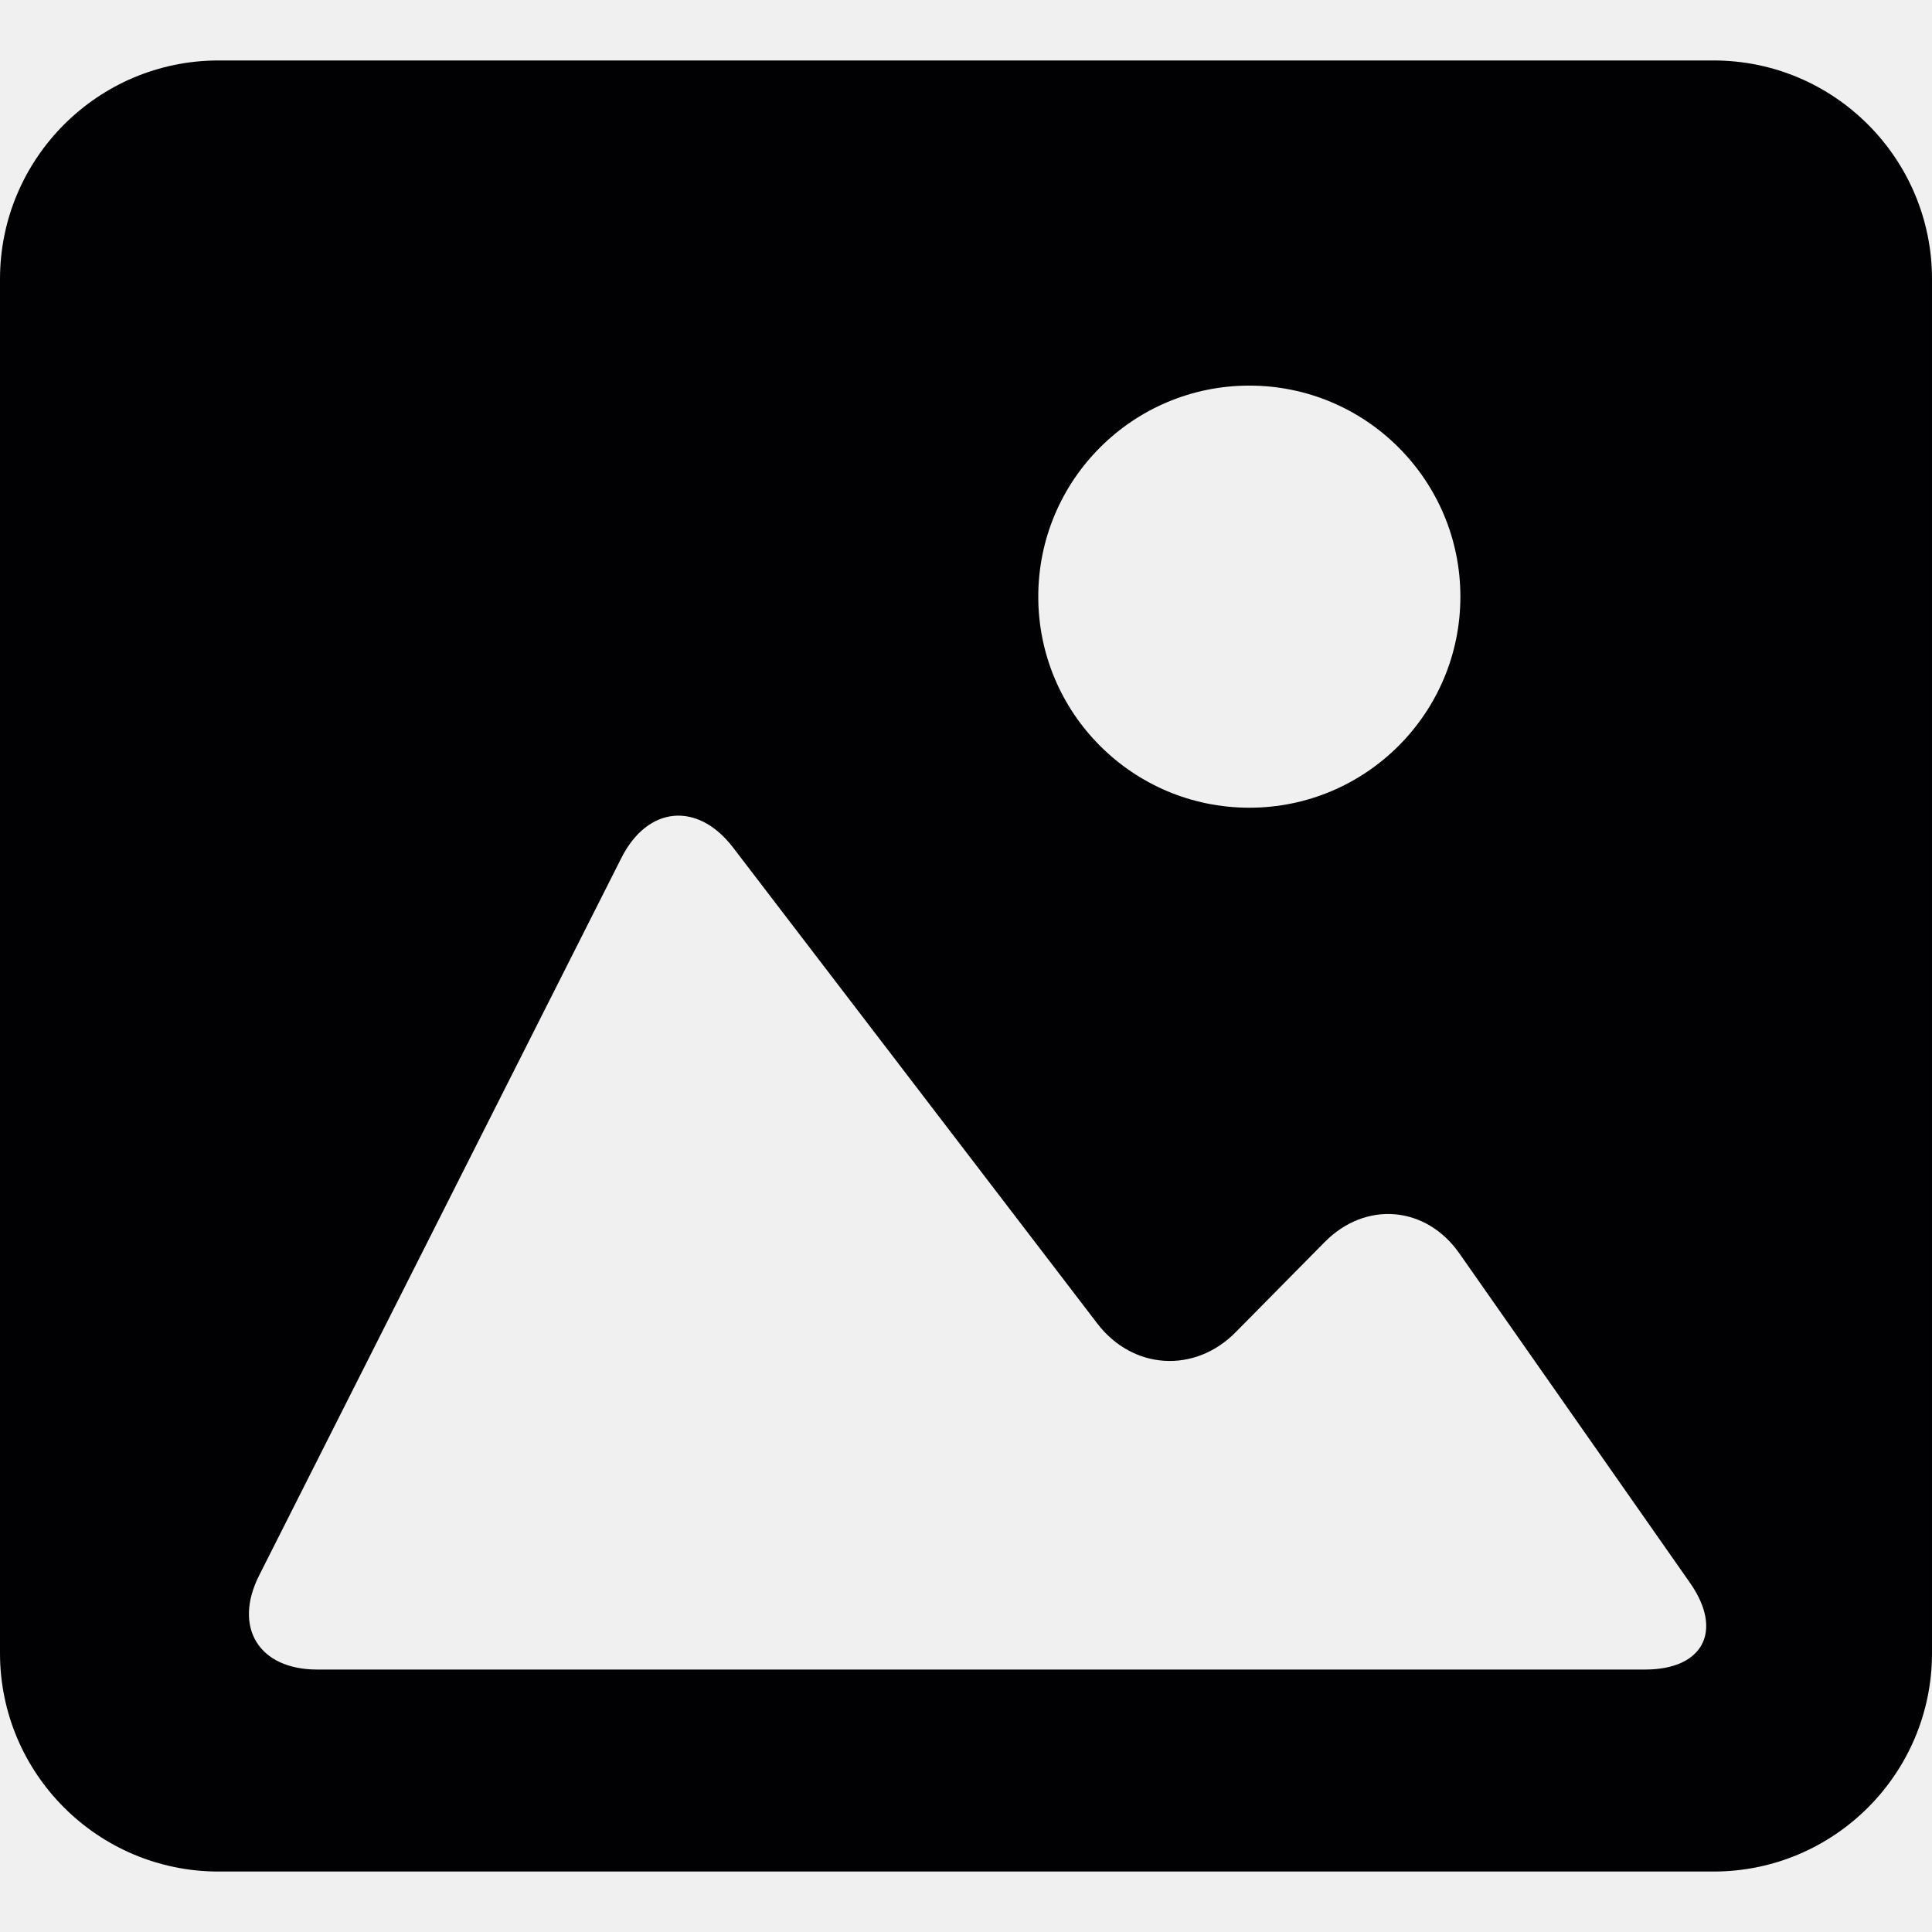
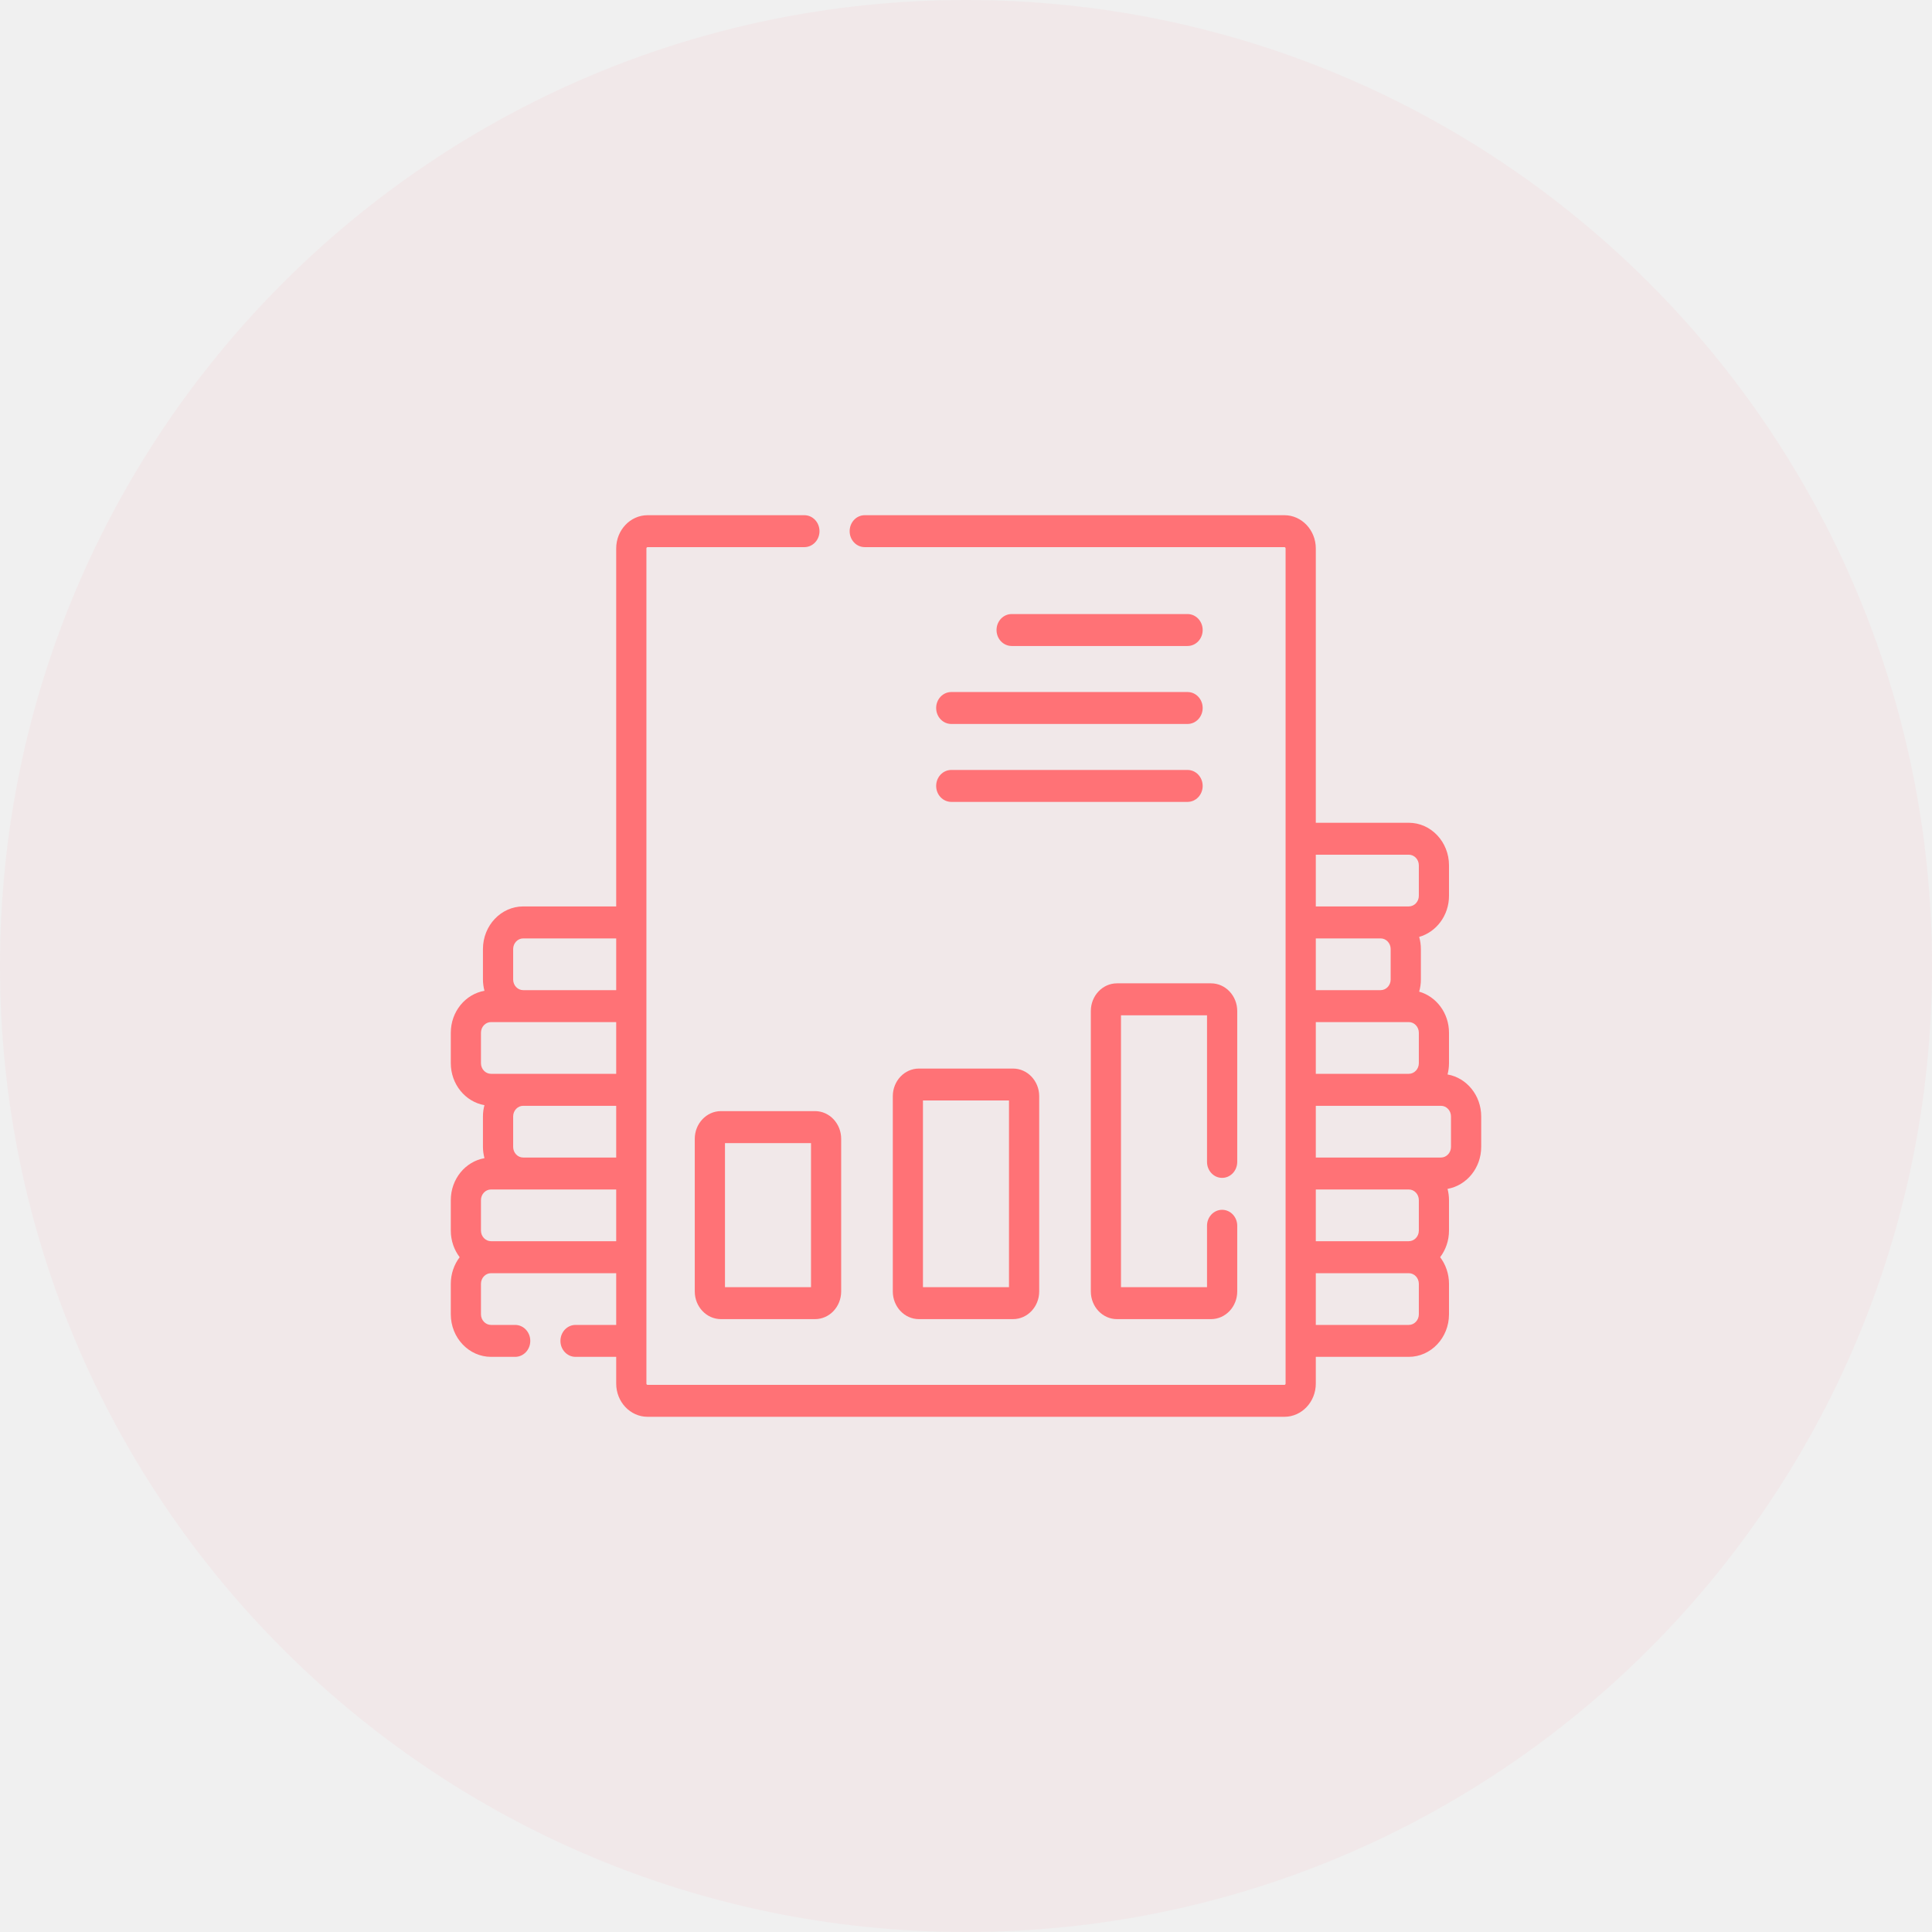
- <svg xmlns="http://www.w3.org/2000/svg" version="1.1" id="Capa_1" x="0px" y="0px" viewBox="0 0 298.73 298.73" style="enable-background:new 0 0 298.73 298.73;" xml:space="preserve">
-   <g>
-     <path style="fill:#010002;" d="M264.959,9.35H33.787C15.153,9.35,0,24.498,0,43.154v212.461c0,18.634,15.153,33.766,33.787,33.766   h231.171c18.634,0,33.771-15.132,33.771-33.766V43.154C298.73,24.498,283.593,9.35,264.959,9.35z M193.174,59.623   c18.02,0,32.634,14.615,32.634,32.634s-14.615,32.634-32.634,32.634c-18.025,0-32.634-14.615-32.634-32.634   S175.149,59.623,193.174,59.623z M254.363,258.149H149.362H49.039c-9.013,0-13.027-6.521-8.964-14.566l56.006-110.93   c4.058-8.044,11.792-8.762,17.269-1.605l56.316,73.596c5.477,7.158,15.05,7.767,21.386,1.354l13.777-13.951   c6.331-6.413,15.659-5.619,20.826,1.762l35.675,50.959C266.487,252.16,263.376,258.149,254.363,258.149z" />
-   </g>
-   <g>
- </g>
-   <g>
- </g>
-   <g>
- </g>
-   <g>
- </g>
-   <g>
- </g>
-   <g>
- </g>
-   <g>
- </g>
-   <g>
- </g>
-   <g>
- </g>
-   <g>
- </g>
-   <g>
- </g>
-   <g>
- </g>
-   <g>
- </g>
-   <g>
- </g>
-   <g>
- </g>
+ <svg xmlns="http://www.w3.org/2000/svg" width="36" height="36" viewBox="0 0 36 36" fill="none">
+   <circle cx="18" cy="18" r="18" fill="#FF7276" fill-opacity="0.06" />
+   <mask id="path-2-inside-1" fill="white">
+     <path d="M22.128 12.037C22.284 12.037 22.41 11.904 22.41 11.74C22.41 11.575 22.284 11.442 22.128 11.442H18.851C18.695 11.442 18.569 11.575 18.569 11.74C18.569 11.904 18.695 12.037 18.851 12.037H22.128Z" />
+   </mask>
+   <path d="M22.128 13.237C23.01 13.237 23.61 12.502 23.61 11.74H21.209C21.209 11.306 21.558 10.837 22.128 10.837V13.237ZM23.61 11.74C23.61 10.977 23.01 10.242 22.128 10.242V12.642C21.558 12.642 21.209 12.173 21.209 11.74H23.61ZM22.128 10.242H18.851V12.642H22.128V10.242ZM18.851 10.242C17.969 10.242 17.369 10.977 17.369 11.74H19.769C19.769 12.173 19.421 12.642 18.851 12.642V10.242ZM17.369 11.74C17.369 12.502 17.969 13.237 18.851 13.237V10.837C19.421 10.837 19.769 11.306 19.769 11.74H17.369ZM18.851 13.237H22.128V10.837H18.851V13.237Z" fill="#FF7276" mask="url(#path-2-inside-1)" />
+   <mask id="path-4-inside-2" fill="white">
+     <path d="M17.444 13.192C17.444 13.357 17.57 13.49 17.726 13.49H22.128C22.284 13.49 22.41 13.357 22.41 13.192C22.41 13.028 22.284 12.895 22.128 12.895H17.726C17.57 12.895 17.444 13.028 17.444 13.192Z" />
+   </mask>
+   <path d="M16.244 13.192C16.244 13.954 16.844 14.69 17.726 14.69V12.29C18.296 12.29 18.644 12.759 18.644 13.192H16.244ZM17.726 14.69H22.128V12.29H17.726V14.69ZM22.128 14.69C23.01 14.69 23.61 13.954 23.61 13.192H21.209C21.209 12.759 21.558 12.29 22.128 12.29V14.69ZM23.61 13.192C23.61 12.43 23.01 11.694 22.128 11.694V14.095C21.558 14.095 21.209 13.626 21.209 13.192H23.61ZM22.128 11.694H17.726V14.095H22.128V11.694ZM17.726 11.694C16.844 11.694 16.244 12.43 16.244 13.192H18.644C18.644 13.626 18.296 14.095 17.726 14.095V11.694Z" fill="#FF7276" mask="url(#path-4-inside-2)" />
+   <mask id="path-6-inside-3" fill="white">
+     <path d="M17.726 14.942H22.128C22.284 14.942 22.41 14.809 22.41 14.645C22.41 14.48 22.284 14.347 22.128 14.347H17.726C17.57 14.347 17.444 14.48 17.444 14.645C17.444 14.809 17.57 14.942 17.726 14.942Z" />
+   </mask>
+   <path d="M17.726 16.142H22.128V13.742H17.726V16.142ZM22.128 16.142C23.01 16.142 23.61 15.407 23.61 14.645H21.209C21.209 14.211 21.558 13.742 22.128 13.742V16.142ZM23.61 14.645C23.61 13.882 23.01 13.147 22.128 13.147V15.547C21.558 15.547 21.209 15.078 21.209 14.645H23.61ZM22.128 13.147H17.726V15.547H22.128V13.147ZM17.726 13.147C16.844 13.147 16.244 13.882 16.244 14.645H18.644C18.644 15.078 18.296 15.547 17.726 15.547V13.147ZM16.244 14.645C16.244 15.407 16.844 16.142 17.726 16.142V13.742C18.296 13.742 18.644 14.211 18.644 14.645H16.244Z" fill="#FF7276" mask="url(#path-6-inside-3)" />
+   <mask id="path-8-inside-4" fill="white">
+     <path d="M13.434 20.704C13.165 20.704 12.946 20.936 12.946 21.22V24.064C12.946 24.349 13.165 24.58 13.434 24.58H15.187C15.456 24.58 15.674 24.349 15.674 24.064V21.22C15.674 20.936 15.456 20.704 15.187 20.704H13.434ZM15.112 23.985H13.509V21.3H15.112V23.985Z" />
+   </mask>
+   <path d="M15.112 23.985V25.185H16.312V23.985H15.112ZM13.509 23.985H12.309V25.185H13.509V23.985ZM13.509 21.3V20.1H12.309V21.3H13.509ZM15.112 21.3H16.312V20.1H15.112V21.3ZM13.434 19.504C12.439 19.504 11.746 20.338 11.746 21.22H14.146C14.146 21.534 13.891 21.904 13.434 21.904V19.504ZM11.746 21.22V24.064H14.146V21.22H11.746ZM11.746 24.064C11.746 24.946 12.439 25.78 13.434 25.78V23.38C13.891 23.38 14.146 23.751 14.146 24.064H11.746ZM13.434 25.78H15.187V23.38H13.434V25.78ZM15.187 25.78C16.182 25.78 16.874 24.946 16.874 24.064H14.474C14.474 23.751 14.73 23.38 15.187 23.38V25.78ZM16.874 24.064V21.22H14.474V24.064H16.874ZM16.874 21.22C16.874 20.338 16.182 19.504 15.187 19.504V21.904C14.73 21.904 14.474 21.533 14.474 21.22H16.874ZM15.187 19.504H13.434V21.904H15.187V19.504ZM15.112 22.785H13.509V25.185H15.112V22.785ZM14.709 23.985V21.3H12.309V23.985H14.709ZM13.509 22.5H15.112V20.1H13.509V22.5ZM13.912 21.3V23.985H16.312V21.3H13.912Z" fill="#FF7276" mask="url(#path-8-inside-4)" />
+   <mask id="path-10-inside-5" fill="white">
+     <path d="M16.636 20.426V24.064C16.636 24.349 16.854 24.58 17.123 24.58H18.876C19.145 24.58 19.364 24.349 19.364 24.064V20.426C19.364 20.142 19.145 19.911 18.876 19.911H17.123C16.854 19.911 16.636 20.142 16.636 20.426ZM17.198 20.506H18.801V23.985H17.198V20.506Z" />
+   </mask>
+   <path d="M17.198 20.506V19.306H15.998V20.506H17.198ZM18.801 20.506H20.001V19.306H18.801V20.506ZM18.801 23.985V25.185H20.001V23.985H18.801ZM17.198 23.985H15.998V25.185H17.198V23.985ZM15.436 20.426V24.064H17.836V20.426H15.436ZM15.436 24.064C15.436 24.946 16.128 25.78 17.123 25.78V23.38C17.58 23.38 17.836 23.751 17.836 24.064H15.436ZM17.123 25.78H18.876V23.38H17.123V25.78ZM18.876 25.78C19.871 25.78 20.564 24.946 20.564 24.064H18.164C18.164 23.751 18.419 23.38 18.876 23.38V25.78ZM20.564 24.064V20.426H18.164V24.064H20.564ZM20.564 20.426C20.564 19.544 19.871 18.711 18.876 18.711V21.111C18.419 21.111 18.164 20.74 18.164 20.426H20.564ZM18.876 18.711H17.123V21.111H18.876V18.711ZM17.123 18.711C16.128 18.711 15.436 19.544 15.436 20.426H17.836C17.836 20.74 17.58 21.111 17.123 21.111V18.711ZM17.198 21.706H18.801V19.306H17.198V21.706ZM17.601 20.506V23.985H20.001V20.506H17.601ZM18.801 22.785H17.198V25.185H18.801V22.785ZM18.398 23.985V20.506H15.998V23.985H18.398Z" fill="#FF7276" mask="url(#path-10-inside-5)" />
+   <mask id="path-12-inside-6" fill="white">
+     <path d="M26.973 20.021C26.99 19.954 27 19.884 27 19.811V19.244C27 18.877 26.764 18.569 26.444 18.478C26.465 18.406 26.476 18.33 26.476 18.252V17.684C26.476 17.605 26.465 17.529 26.444 17.458C26.764 17.367 27 17.058 27 16.692V16.124C27 15.687 26.664 15.331 26.25 15.331H24.518V10.219C24.518 9.878 24.255 9.6 23.933 9.6H16.113C15.957 9.6 15.832 9.733 15.832 9.898C15.832 10.062 15.957 10.195 16.113 10.195H23.933C23.945 10.195 23.955 10.206 23.955 10.219V25.782C23.955 25.794 23.945 25.805 23.933 25.805H12.067C12.055 25.805 12.045 25.794 12.045 25.782C12.045 24.087 12.045 11.981 12.045 10.219C12.045 10.206 12.055 10.195 12.067 10.195H14.988C15.144 10.195 15.27 10.062 15.27 9.898C15.27 9.733 15.144 9.6 14.988 9.6H12.067C11.744 9.6 11.482 9.878 11.482 10.219V16.89H9.749C9.336 16.89 8.999 17.246 8.999 17.684V18.252C8.999 18.324 9.01 18.395 9.027 18.462C8.672 18.524 8.4 18.85 8.4 19.244V19.811C8.4 20.204 8.672 20.531 9.027 20.593C9.009 20.66 8.999 20.73 8.999 20.803V21.371C8.999 21.443 9.01 21.514 9.027 21.581C8.672 21.643 8.4 21.969 8.4 22.363V22.93C8.4 23.118 8.462 23.29 8.565 23.426C8.462 23.562 8.4 23.735 8.4 23.922V24.49C8.4 24.927 8.736 25.283 9.15 25.283H9.599C9.755 25.283 9.881 25.15 9.881 24.986C9.881 24.821 9.755 24.688 9.599 24.688H9.15C9.047 24.688 8.962 24.599 8.962 24.49V23.922C8.962 23.813 9.046 23.724 9.15 23.724H11.482V24.688H10.724C10.569 24.688 10.443 24.821 10.443 24.986C10.443 25.15 10.569 25.283 10.724 25.283H11.482V25.782C11.482 26.123 11.744 26.4 12.067 26.4H23.933C24.255 26.4 24.518 26.123 24.518 25.782V25.283H26.25C26.664 25.283 27 24.927 27 24.49V23.922C27 23.735 26.938 23.562 26.835 23.426C26.938 23.29 27 23.118 27 22.93V22.363C27 22.29 26.99 22.22 26.973 22.153C27.328 22.09 27.6 21.764 27.6 21.37V20.803C27.6 20.41 27.328 20.083 26.973 20.021ZM9.562 21.371V20.803C9.562 20.694 9.646 20.605 9.749 20.605H11.482V21.569H9.749C9.646 21.569 9.562 21.48 9.562 21.371ZM9.562 17.684C9.562 17.575 9.646 17.486 9.749 17.486H11.482V18.45H9.749C9.646 18.45 9.562 18.361 9.562 18.252V17.684ZM8.962 19.811V19.244C8.962 19.134 9.046 19.045 9.15 19.045H9.749H11.482V20.009C10.92 20.009 9.705 20.009 9.15 20.009C9.046 20.009 8.962 19.92 8.962 19.811ZM9.15 23.128C9.047 23.128 8.962 23.04 8.962 22.93V22.363C8.962 22.253 9.046 22.164 9.15 22.164H11.482V23.128H9.15ZM26.438 22.363V22.93C26.438 23.04 26.354 23.128 26.25 23.128H24.518V22.164H26.25C26.354 22.164 26.438 22.253 26.438 22.363ZM25.913 17.684V18.252C25.913 18.361 25.829 18.45 25.726 18.45H24.518V17.486H25.726C25.829 17.486 25.913 17.575 25.913 17.684ZM24.518 19.045H26.25C26.354 19.045 26.438 19.134 26.438 19.244V19.811C26.438 19.92 26.354 20.009 26.25 20.009H24.518V19.045ZM26.25 15.926C26.354 15.926 26.438 16.015 26.438 16.124V16.692C26.438 16.801 26.354 16.89 26.25 16.89C25.96 16.89 24.963 16.89 24.518 16.89V15.926H26.25ZM26.438 24.49C26.438 24.599 26.354 24.688 26.25 24.688H24.518V23.724H26.25C26.354 23.724 26.438 23.813 26.438 23.922V24.49ZM27.037 21.371C27.037 21.48 26.953 21.569 26.85 21.569C26.297 21.569 25.081 21.569 24.518 21.569V20.605H26.85C26.953 20.605 27.037 20.694 27.037 20.803V21.371Z" />
+   </mask>
+   <path d="M26.973 20.021C26.99 19.954 27 19.884 27 19.811V19.244C27 18.877 26.764 18.569 26.444 18.478C26.465 18.406 26.476 18.33 26.476 18.252V17.684C26.476 17.605 26.465 17.529 26.444 17.458C26.764 17.367 27 17.058 27 16.692V16.124C27 15.687 26.664 15.331 26.25 15.331H24.518V10.219C24.518 9.878 24.255 9.6 23.933 9.6H16.113C15.957 9.6 15.832 9.733 15.832 9.898C15.832 10.062 15.957 10.195 16.113 10.195H23.933C23.945 10.195 23.955 10.206 23.955 10.219V25.782C23.955 25.794 23.945 25.805 23.933 25.805H12.067C12.055 25.805 12.045 25.794 12.045 25.782C12.045 24.087 12.045 11.981 12.045 10.219C12.045 10.206 12.055 10.195 12.067 10.195H14.988C15.144 10.195 15.27 10.062 15.27 9.898C15.27 9.733 15.144 9.6 14.988 9.6H12.067C11.744 9.6 11.482 9.878 11.482 10.219V16.89H9.749C9.336 16.89 8.999 17.246 8.999 17.684V18.252C8.999 18.324 9.01 18.395 9.027 18.462C8.672 18.524 8.4 18.85 8.4 19.244V19.811C8.4 20.204 8.672 20.531 9.027 20.593C9.009 20.66 8.999 20.73 8.999 20.803V21.371C8.999 21.443 9.01 21.514 9.027 21.581C8.672 21.643 8.4 21.969 8.4 22.363V22.93C8.4 23.118 8.462 23.29 8.565 23.426C8.462 23.562 8.4 23.735 8.4 23.922V24.49C8.4 24.927 8.736 25.283 9.15 25.283H9.599C9.755 25.283 9.881 25.15 9.881 24.986C9.881 24.821 9.755 24.688 9.599 24.688H9.15C9.047 24.688 8.962 24.599 8.962 24.49V23.922C8.962 23.813 9.046 23.724 9.15 23.724H11.482V24.688H10.724C10.569 24.688 10.443 24.821 10.443 24.986C10.443 25.15 10.569 25.283 10.724 25.283H11.482V25.782C11.482 26.123 11.744 26.4 12.067 26.4H23.933C24.255 26.4 24.518 26.123 24.518 25.782V25.283H26.25C26.664 25.283 27 24.927 27 24.49V23.922C27 23.735 26.938 23.562 26.835 23.426C26.938 23.29 27 23.118 27 22.93V22.363C27 22.29 26.99 22.22 26.973 22.153C27.328 22.09 27.6 21.764 27.6 21.37V20.803C27.6 20.41 27.328 20.083 26.973 20.021ZM9.562 21.371V20.803C9.562 20.694 9.646 20.605 9.749 20.605H11.482V21.569H9.749C9.646 21.569 9.562 21.48 9.562 21.371ZM9.562 17.684C9.562 17.575 9.646 17.486 9.749 17.486H11.482V18.45H9.749C9.646 18.45 9.562 18.361 9.562 18.252V17.684ZM8.962 19.811V19.244C8.962 19.134 9.046 19.045 9.15 19.045H9.749H11.482V20.009C10.92 20.009 9.705 20.009 9.15 20.009C9.046 20.009 8.962 19.92 8.962 19.811ZM9.15 23.128C9.047 23.128 8.962 23.04 8.962 22.93V22.363C8.962 22.253 9.046 22.164 9.15 22.164H11.482V23.128H9.15ZM26.438 22.363V22.93C26.438 23.04 26.354 23.128 26.25 23.128H24.518V22.164H26.25C26.354 22.164 26.438 22.253 26.438 22.363ZM25.913 17.684V18.252C25.913 18.361 25.829 18.45 25.726 18.45H24.518V17.486H25.726C25.829 17.486 25.913 17.575 25.913 17.684ZM24.518 19.045H26.25C26.354 19.045 26.438 19.134 26.438 19.244V19.811C26.438 19.92 26.354 20.009 26.25 20.009H24.518V19.045ZM26.25 15.926C26.354 15.926 26.438 16.015 26.438 16.124V16.692C26.438 16.801 26.354 16.89 26.25 16.89C25.96 16.89 24.963 16.89 24.518 16.89V15.926H26.25ZM26.438 24.49C26.438 24.599 26.354 24.688 26.25 24.688H24.518V23.724H26.25C26.354 23.724 26.438 23.813 26.438 23.922V24.49ZM27.037 21.371C27.037 21.48 26.953 21.569 26.85 21.569C26.297 21.569 25.081 21.569 24.518 21.569V20.605H26.85C26.953 20.605 27.037 20.694 27.037 20.803V21.371Z" stroke="#FF7276" stroke-width="2.4" mask="url(#path-12-inside-6)" />
+   <mask id="path-13-inside-7" fill="white">
+     <path d="M22.772 21.948C22.928 21.948 23.054 21.815 23.054 21.65V18.839C23.054 18.555 22.835 18.323 22.566 18.323H20.813C20.544 18.323 20.326 18.555 20.326 18.839V24.064C20.326 24.349 20.544 24.58 20.813 24.58H22.566C22.835 24.58 23.054 24.349 23.054 24.064V22.84C23.054 22.676 22.928 22.543 22.772 22.543C22.617 22.543 22.491 22.676 22.491 22.84V23.985H20.888V18.919H22.491V21.65C22.491 21.815 22.617 21.948 22.772 21.948Z" />
+   </mask>
+   <path d="M22.491 23.985V25.185H23.691V23.985H22.491ZM20.888 23.985H19.688V25.185H20.888V23.985ZM20.888 18.919V17.719H19.688V18.919H20.888ZM22.491 18.919H23.691V17.719H22.491V18.919ZM22.772 23.148C23.654 23.148 24.254 22.413 24.254 21.65H21.854C21.854 21.217 22.202 20.748 22.772 20.748V23.148ZM24.254 21.65V18.839H21.854V21.65H24.254ZM24.254 18.839C24.254 17.957 23.561 17.123 22.566 17.123V19.523C22.109 19.523 21.854 19.152 21.854 18.839H24.254ZM22.566 17.123H20.813V19.523H22.566V17.123ZM20.813 17.123C19.818 17.123 19.126 17.957 19.126 18.839H21.526C21.526 19.152 21.27 19.523 20.813 19.523V17.123ZM19.126 18.839V24.064H21.526V18.839H19.126ZM19.126 24.064C19.126 24.947 19.818 25.78 20.813 25.78V23.38C21.27 23.38 21.526 23.751 21.526 24.064H19.126ZM20.813 25.78H22.566V23.38H20.813V25.78ZM22.566 25.78C23.561 25.78 24.254 24.947 24.254 24.064H21.854C21.854 23.751 22.109 23.38 22.566 23.38V25.78ZM24.254 24.064V22.84H21.854V24.064H24.254ZM24.254 22.84C24.254 22.078 23.654 21.343 22.772 21.343V23.743C22.202 23.743 21.854 23.274 21.854 22.84H24.254ZM22.772 21.343C21.891 21.343 21.291 22.078 21.291 22.84H23.691C23.691 23.274 23.343 23.743 22.772 23.743V21.343ZM21.291 22.84V23.985H23.691V22.84H21.291ZM22.491 22.785H20.888V25.185H22.491V22.785ZM22.088 23.985V18.919H19.688V23.985H22.088ZM20.888 20.119H22.491V17.719H20.888V20.119ZM21.291 18.919V21.65H23.691V18.919H21.291ZM21.291 21.65C21.291 22.413 21.891 23.148 22.772 23.148V20.748C23.343 20.748 23.691 21.217 23.691 21.65H21.291Z" fill="#FF7276" mask="url(#path-13-inside-7)" />
</svg>
